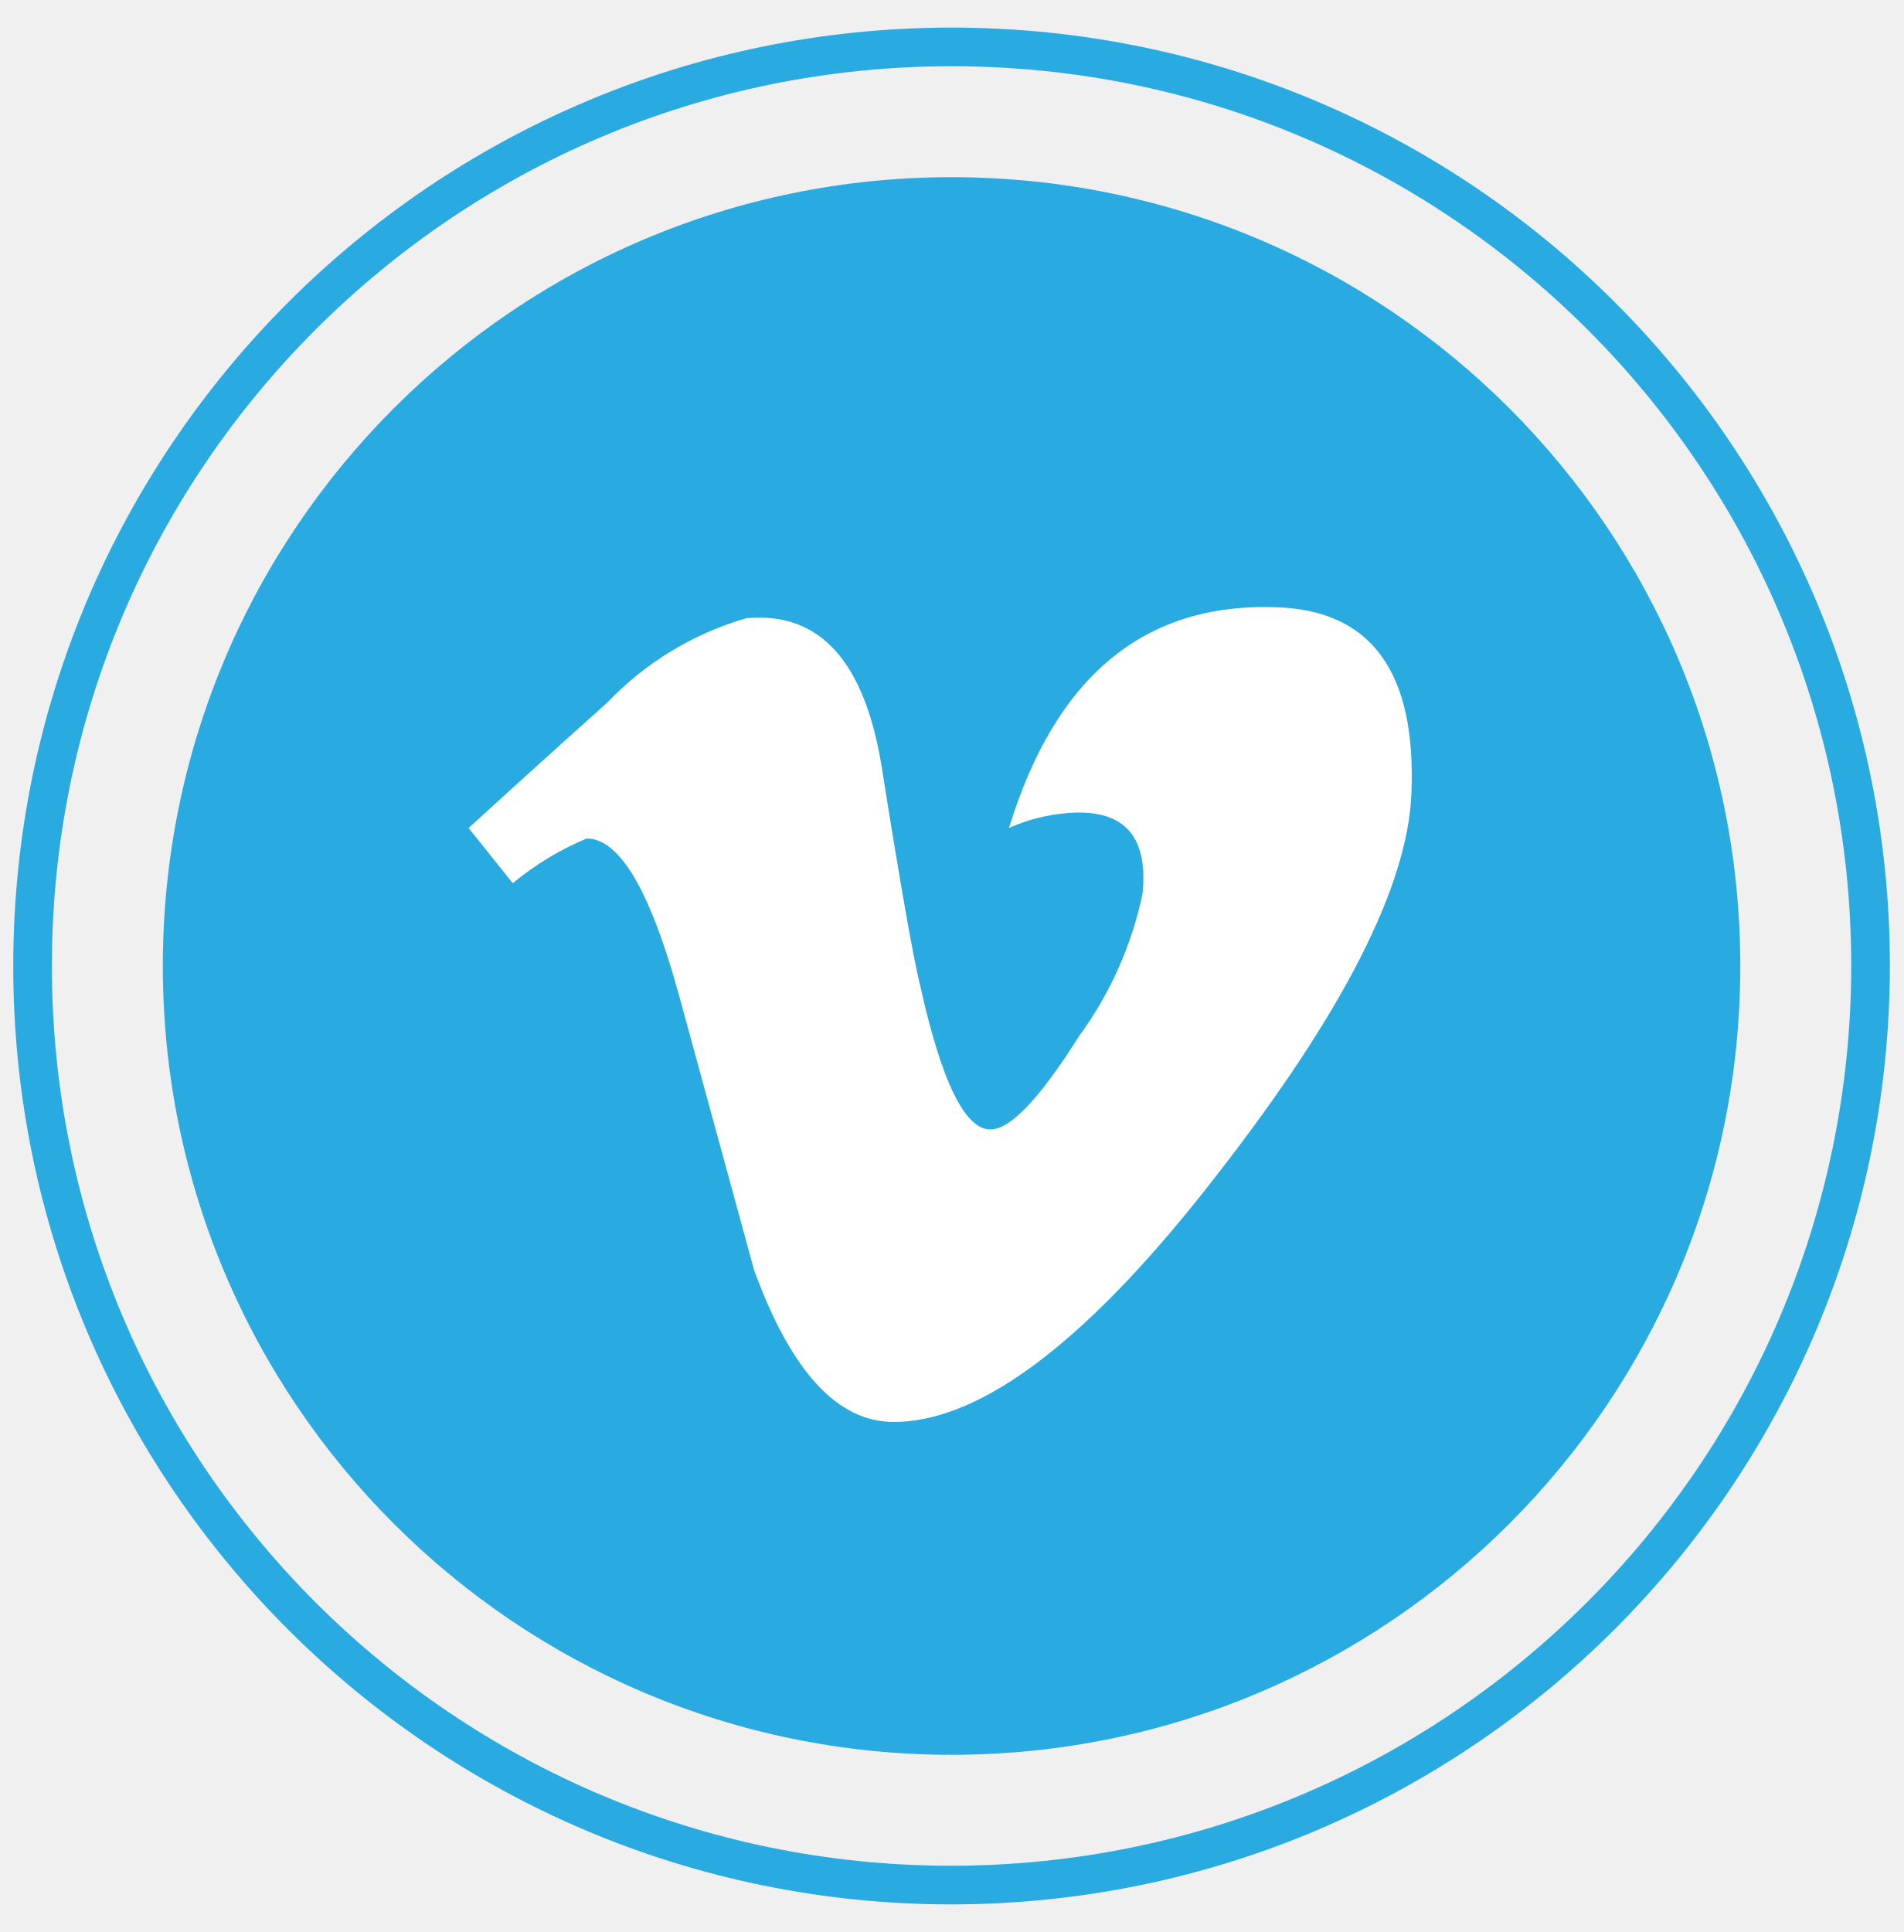
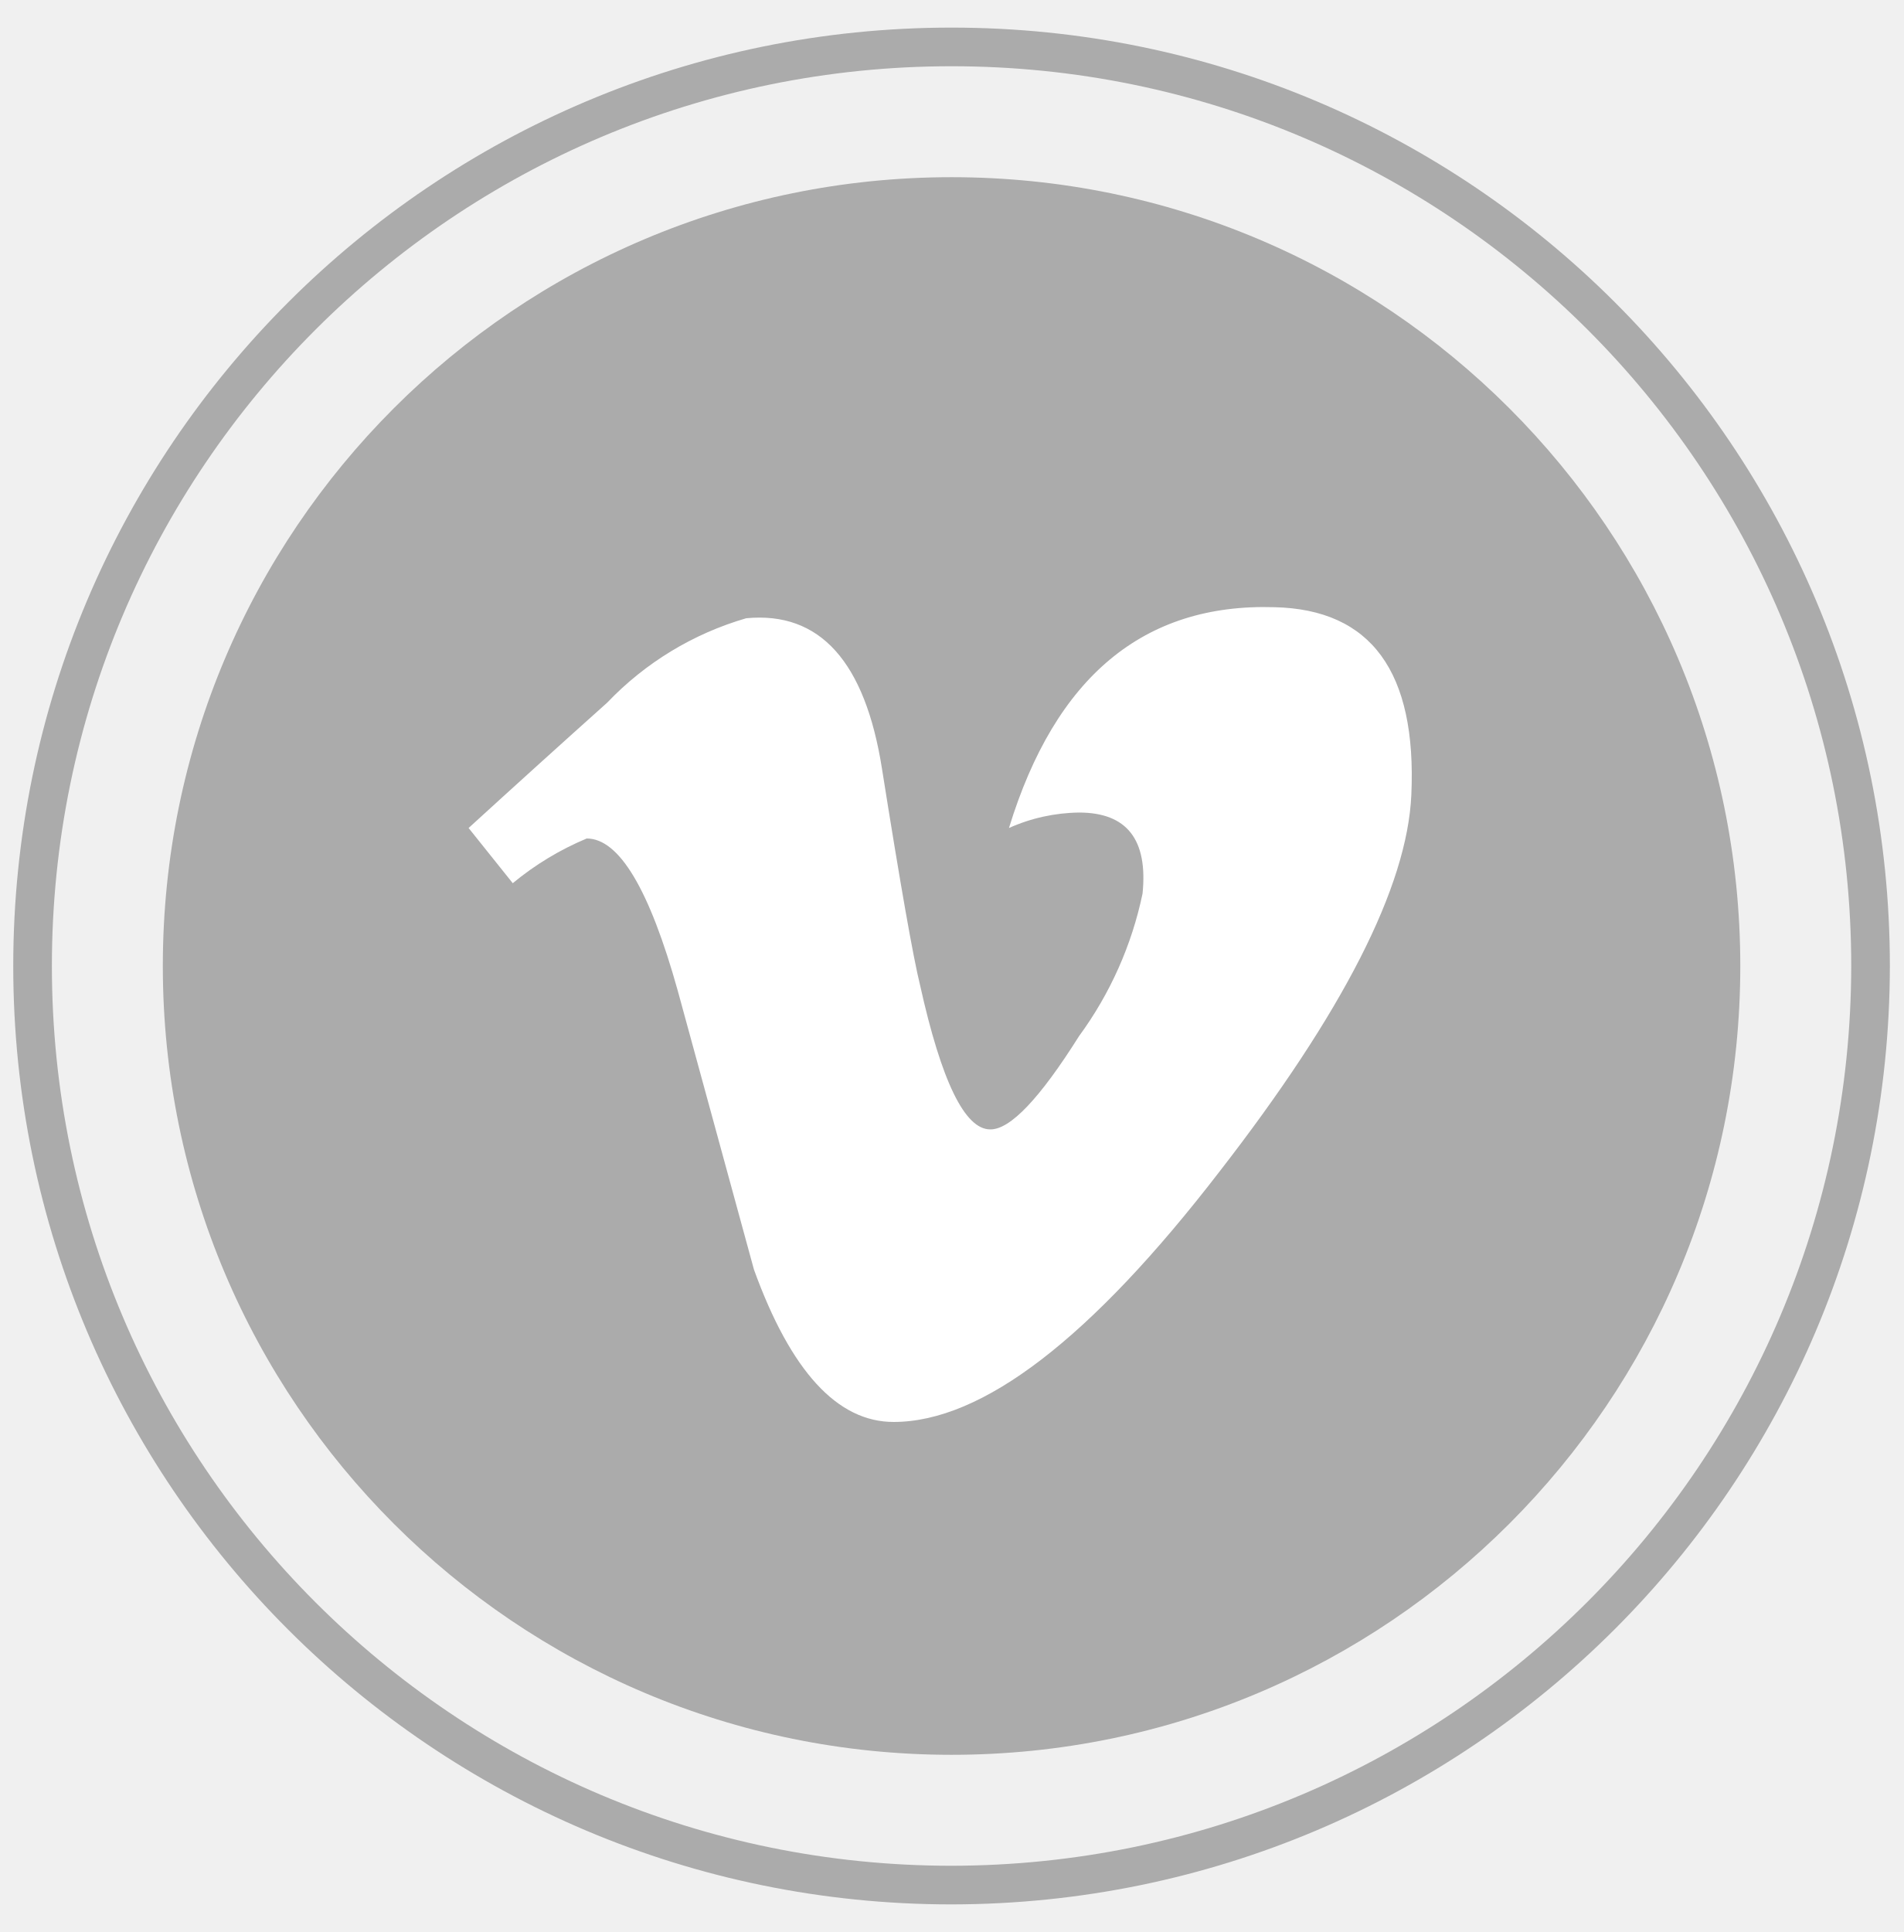
<svg xmlns="http://www.w3.org/2000/svg" id="SVGS" viewBox="0 0 34.49 35">
  <defs>
-     <style>.cls-1{fill:none;stroke:#29abe2;stroke-miterlimit:10;stroke-width:0.7px;}.cls-2{fill:#29abe2;}.cls-3{fill:#fff;}</style>
+     <style>.cls-1{fill:none;stroke:#ababab;stroke-miterlimit:10;stroke-width:0.7px;}.cls-2{fill:#ababab;}.cls-3{fill:#fff;}</style>
  </defs>
  <path class="cls-1" d="M17.24,34.15A16.65,16.65,0,1,1,33.89,17.5,16.67,16.67,0,0,1,17.24,34.15Z" />
  <circle class="cls-2" cx="17.24" cy="17.5" r="14.29" />
  <path class="cls-3" d="M23.09,11q-3.55-.11-4.81,4a3.2,3.2,0,0,1,1.27-.28q1.3,0,1.15,1.47a6.67,6.67,0,0,1-1.15,2.58q-1.07,1.7-1.61,1.69-.69,0-1.27-2.61-.19-.77-.69-3.92-.46-2.92-2.46-2.73A5.66,5.66,0,0,0,11,12.73Q9.76,13.84,8.49,15l.8,1a5.31,5.31,0,0,1,1.34-.81q.88,0,1.65,2.76L13.66,23q1,2.76,2.53,2.76,2.41,0,5.9-4.53,3.37-4.34,3.48-6.83Q25.72,11.06,23.09,11Z" />
</svg>
